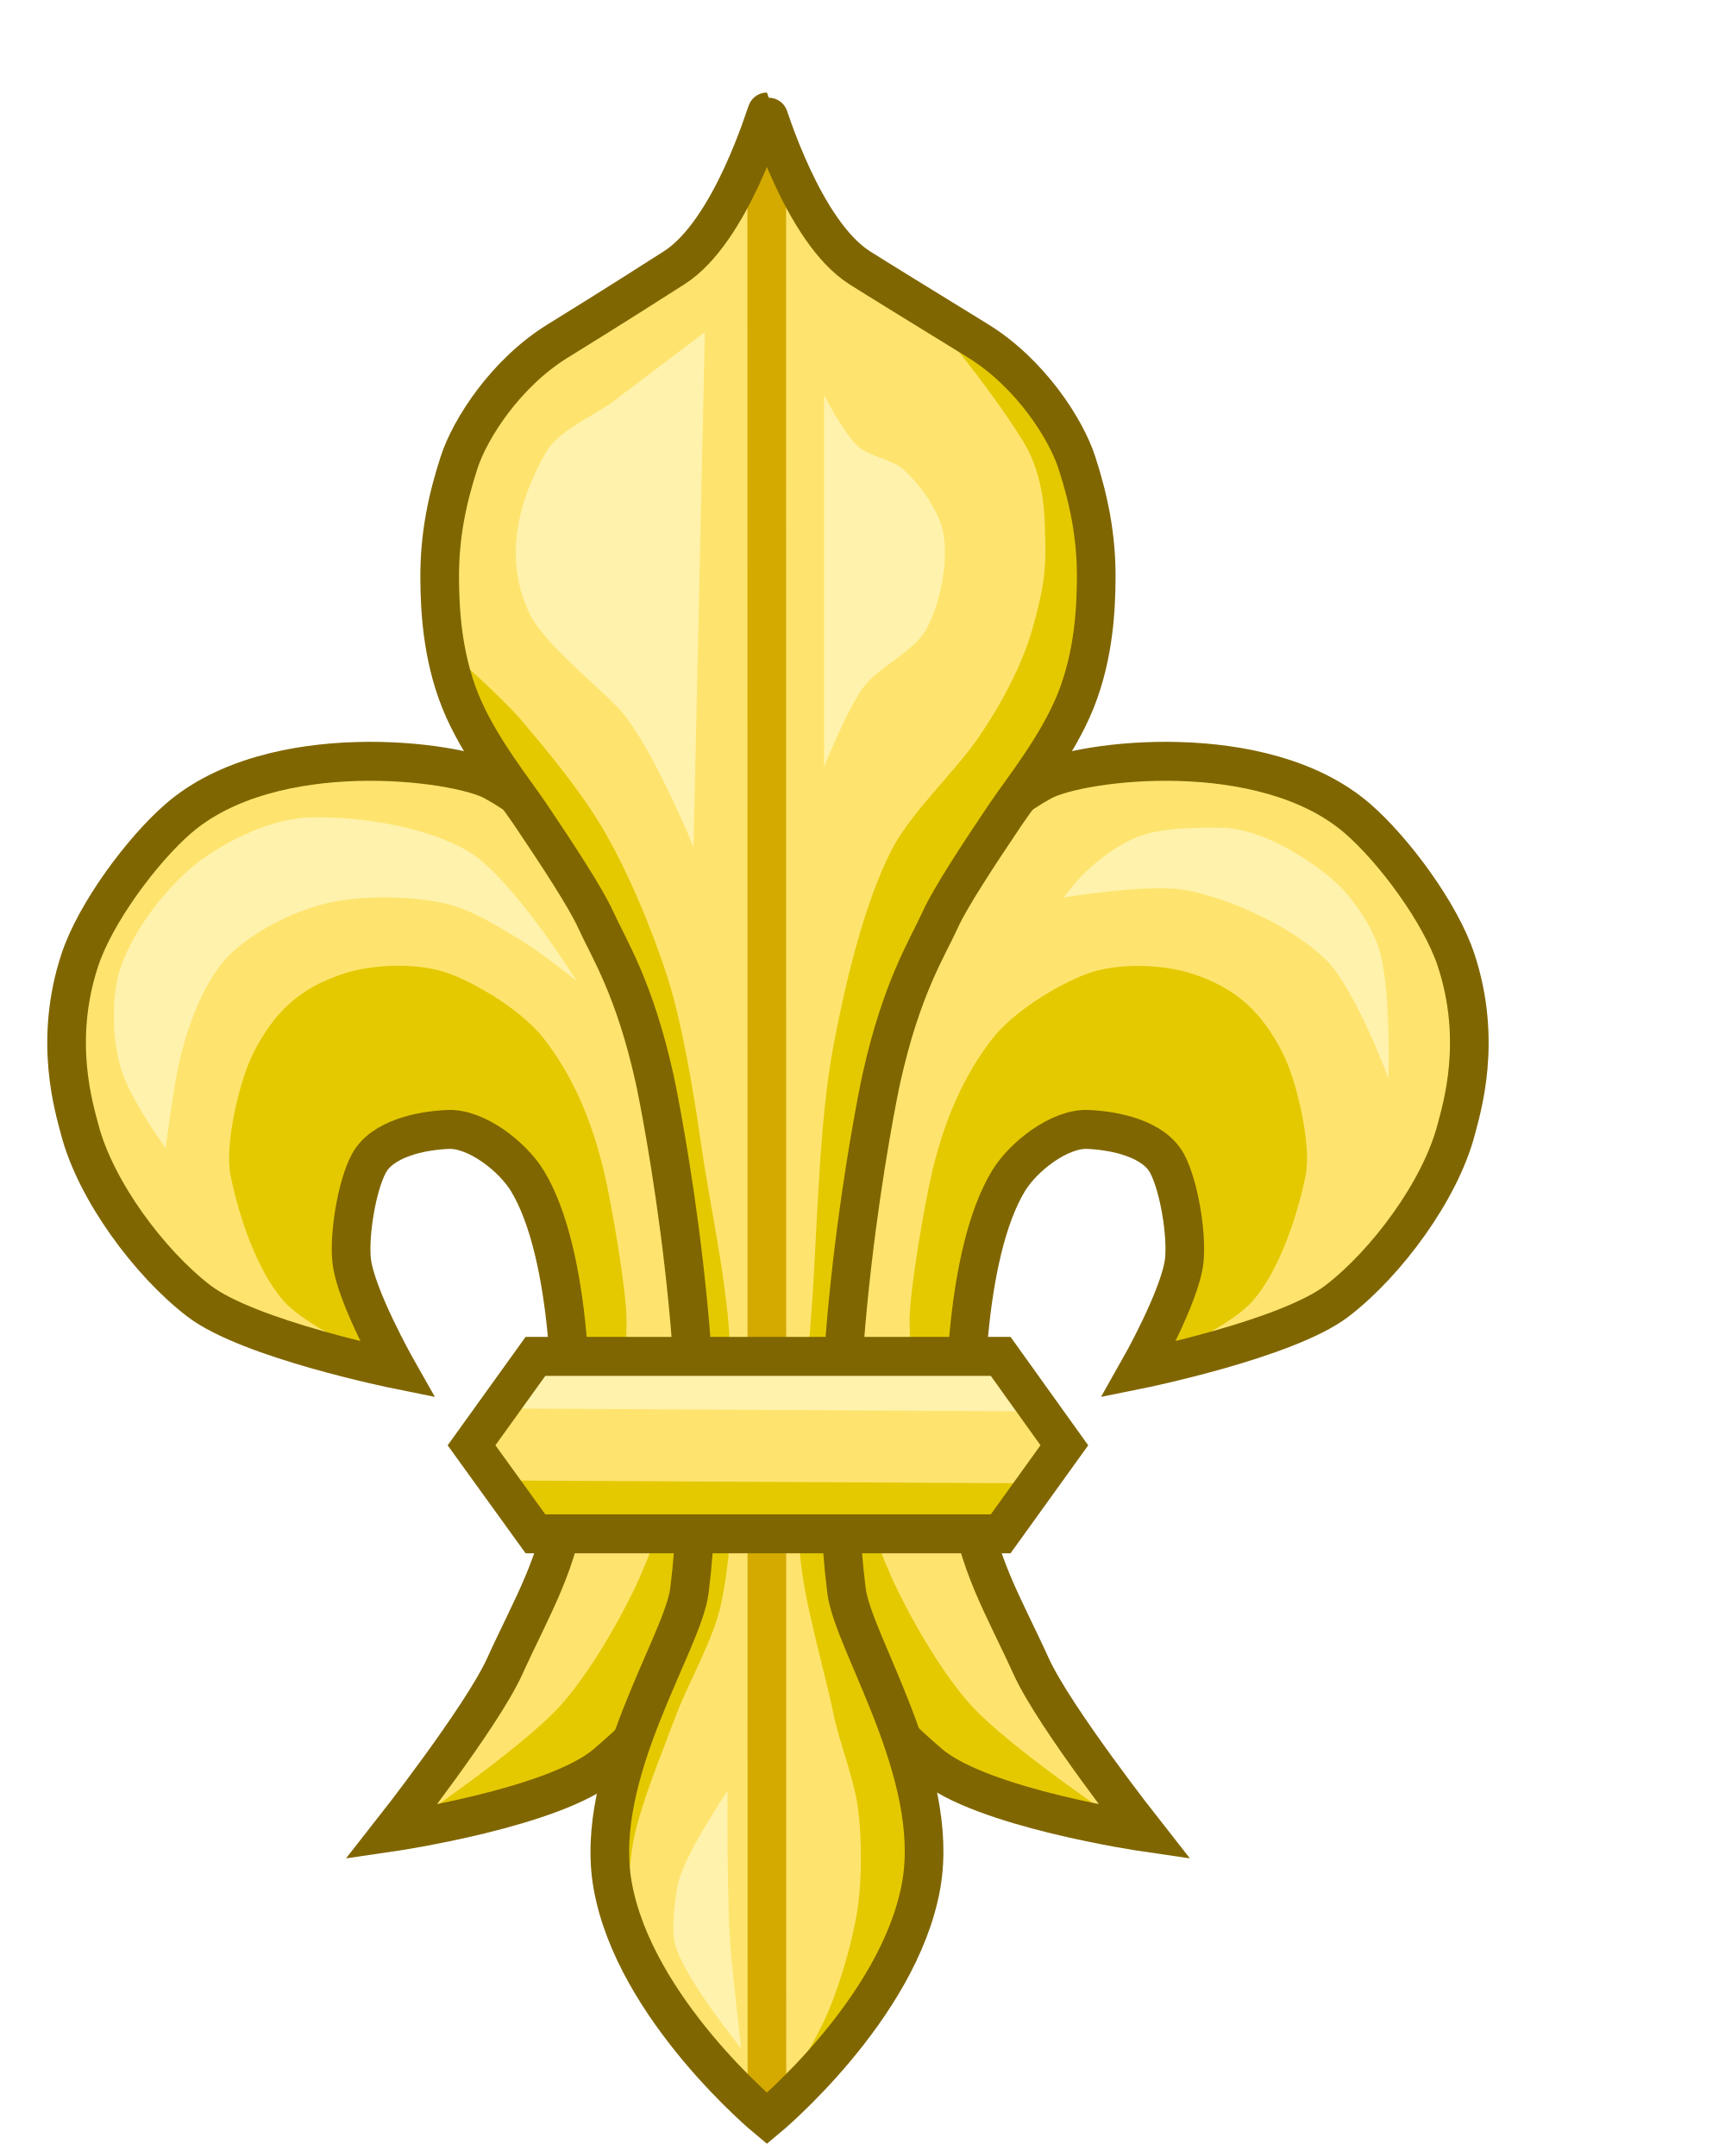
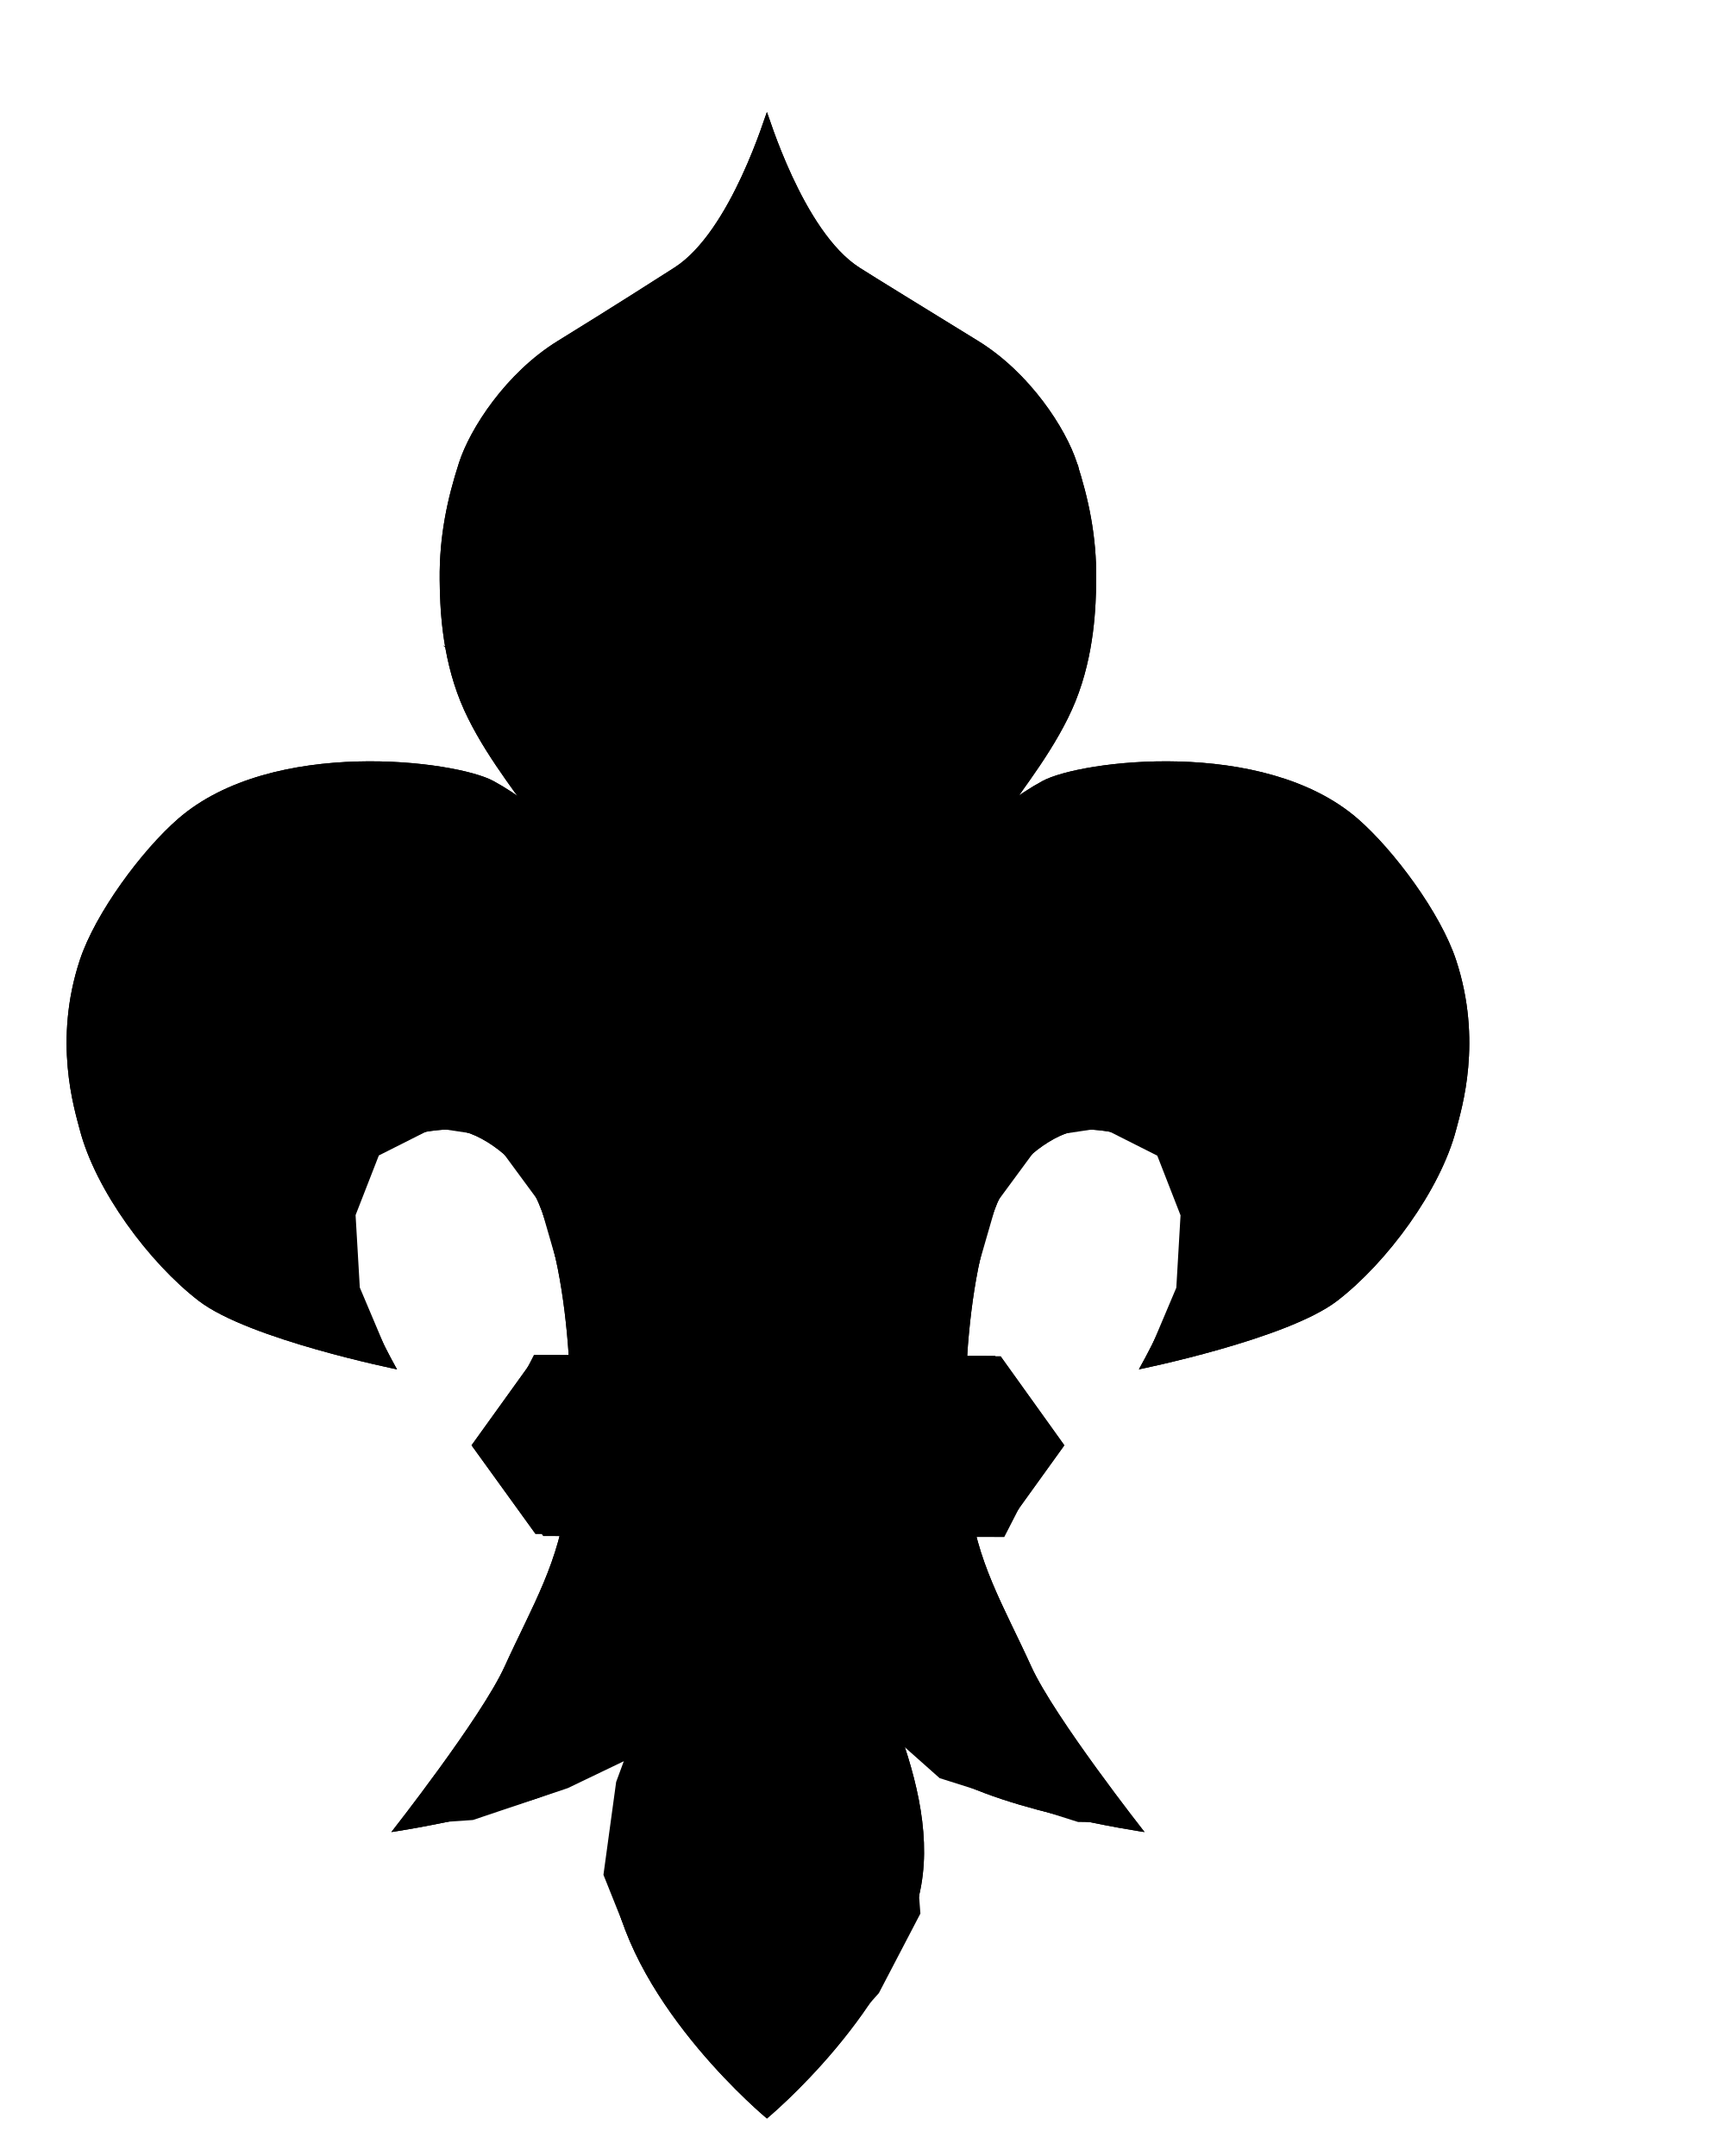
<svg xmlns="http://www.w3.org/2000/svg" version="1.1" width="40" height="50">
  <g transform="scale(1.5) translate(-557,-152)">
    <g transform="matrix(0.3006587,0,0,0.3031219,151.8315,-44.43859)">
      <g transform="matrix(0.8790425,0,0,0.8790425,895.1559,203.1715)">
        <g transform="matrix(0.9025,0,0,0.9025,94.77526,354.6594)">
-           <path class="middle" d="m 502.046,263.915 c 0.574,-5.396 0.268,-15.575 -2.571,-20.2 -0.959,-1.563 -3.31,-3.383 -5.142,-3.305 -1.806,0.076 -4.29,0.61 -5.142,2.204 -0.781,1.461 -1.288,4.598 -1.102,6.244 0.258,2.286 2.938,6.978 2.938,6.978 0,0 -9.604,-1.927 -12.854,-4.407 -3.216,-2.454 -6.688,-7.105 -7.713,-11.018 -0.352,-1.343 -1.725,-5.684 0.009,-10.893 1.006,-3.023 4.034,-7.069 6.376,-9.085 6.117,-5.265 17.996,-3.735 20.425,-2.426 3.213,1.731 7.128,5.412 8.447,8.814 1.024,2.641 3.152,10.437 3.673,13.222 1.062,5.683 1.37,7.827 1.836,13.589 0.32,3.955 1.203,7.506 0.367,11.385 -0.45,2.09 -1.012,6.886 -2.234,10.045 -1.228,3.175 -3.118,4.711 -4.744,6.115 -3.323,2.87 -13.956,4.407 -13.956,4.407 0,0 5.842,-7.37 7.345,-10.651 1.785,-3.896 3.587,-6.756 4.04,-11.018 z" style="fill:#fee46e;fill-opacity:1;fill-rule:evenodd;stroke:none" />
-           <path class="middle" d="m 528.088,263.915 c -0.574,-5.396 -0.268,-15.575 2.571,-20.2 0.959,-1.563 3.31,-3.383 5.142,-3.305 1.806,0.076 4.29,0.61 5.142,2.204 0.781,1.461 1.288,4.598 1.102,6.244 -0.258,2.286 -2.938,6.978 -2.938,6.978 0,0 9.604,-1.927 12.854,-4.407 3.216,-2.454 6.688,-7.105 7.713,-11.018 0.352,-1.343 1.725,-5.684 -0.009,-10.893 -1.006,-3.023 -4.034,-7.069 -6.376,-9.085 -6.117,-5.265 -17.996,-3.735 -20.425,-2.426 -3.213,1.731 -7.128,5.412 -8.447,8.814 -1.024,2.641 -3.152,10.437 -3.673,13.222 -1.062,5.683 -1.37,7.827 -1.836,13.589 -0.32,3.955 -1.203,7.506 -0.367,11.385 0.45,2.09 1.012,6.886 2.234,10.045 1.228,3.175 3.118,4.711 4.744,6.115 3.323,2.87 13.956,4.407 13.956,4.407 0,0 -5.842,-7.37 -7.345,-10.651 -1.785,-3.896 -3.587,-6.756 -4.04,-11.018 z" style="fill:#fee46e;fill-opacity:1;fill-rule:evenodd;stroke:none;display:inline" />
+           <path class="main" d="m 502.046,263.915 c 0.574,-5.396 0.268,-15.575 -2.571,-20.2 -0.959,-1.563 -3.31,-3.383 -5.142,-3.305 -1.806,0.076 -4.29,0.61 -5.142,2.204 -0.781,1.461 -1.288,4.598 -1.102,6.244 0.258,2.286 2.938,6.978 2.938,6.978 0,0 -9.604,-1.927 -12.854,-4.407 -3.216,-2.454 -6.688,-7.105 -7.713,-11.018 -0.352,-1.343 -1.725,-5.684 0.009,-10.893 1.006,-3.023 4.034,-7.069 6.376,-9.085 6.117,-5.265 17.996,-3.735 20.425,-2.426 3.213,1.731 7.128,5.412 8.447,8.814 1.024,2.641 3.152,10.437 3.673,13.222 1.062,5.683 1.37,7.827 1.836,13.589 0.32,3.955 1.203,7.506 0.367,11.385 -0.45,2.09 -1.012,6.886 -2.234,10.045 -1.228,3.175 -3.118,4.711 -4.744,6.115 -3.323,2.87 -13.956,4.407 -13.956,4.407 0,0 5.842,-7.37 7.345,-10.651 1.785,-3.896 3.587,-6.756 4.04,-11.018 z" />
+           <path class="main" d="m 528.088,263.915 c -0.574,-5.396 -0.268,-15.575 2.571,-20.2 0.959,-1.563 3.31,-3.383 5.142,-3.305 1.806,0.076 4.29,0.61 5.142,2.204 0.781,1.461 1.288,4.598 1.102,6.244 -0.258,2.286 -2.938,6.978 -2.938,6.978 0,0 9.604,-1.927 12.854,-4.407 3.216,-2.454 6.688,-7.105 7.713,-11.018 0.352,-1.343 1.725,-5.684 -0.009,-10.893 -1.006,-3.023 -4.034,-7.069 -6.376,-9.085 -6.117,-5.265 -17.996,-3.735 -20.425,-2.426 -3.213,1.731 -7.128,5.412 -8.447,8.814 -1.024,2.641 -3.152,10.437 -3.673,13.222 -1.062,5.683 -1.37,7.827 -1.836,13.589 -0.32,3.955 -1.203,7.506 -0.367,11.385 0.45,2.09 1.012,6.886 2.234,10.045 1.228,3.175 3.118,4.711 4.744,6.115 3.323,2.87 13.956,4.407 13.956,4.407 0,0 -5.842,-7.37 -7.345,-10.651 -1.785,-3.896 -3.587,-6.756 -4.04,-11.018 z" style=";display:inline" />
        </g>
-         <path class="darkest" d="m 580.289,611.854 -2.528,-0.04 -8.097,-2.545 -9.717,-8.56 -7.172,6.825 -4.858,2.314 -5.552,1.851 -3.686,0.251 c 0,0 6.527,-4.393 8.78,-6.864 1.611,-1.767 3.254,-4.559 4.31,-6.704 1.82,-3.696 4.629,-12.93 4.727,-12.993 l 2.069,-0.31 3.991,0.319 c 0,0 2.809,9.234 4.629,12.93 1.056,2.145 2.699,4.937 4.31,6.704 2.253,2.47 8.796,6.824 8.796,6.824 z" style="fill:#e4c900;fill-opacity:1;fill-rule:evenodd;stroke:none" />
-         <path class="darkest" d="m 581.586,585.325 c 0,0 4.929,-2.079 6.398,-3.751 1.566,-1.782 2.616,-4.956 3.089,-7.281 0.356,-1.751 -0.513,-5.467 -1.324,-7.06 -1.226,-2.407 -2.727,-3.798 -5.295,-4.633 -1.762,-0.573 -4.441,-0.646 -6.177,0 -1.803,0.671 -4.327,2.238 -5.516,3.751 -1.793,2.281 -2.849,4.902 -3.53,7.722 -0.419,1.737 -1.361,7.038 -1.324,8.825 0.033,1.59 0.221,6.619 0.221,6.619 l 3.309,5.516 0.082,-0.251 -0.247,-9.147 0,-3.832 1.73,-5.933 2.843,-3.832 3.337,-0.494 3.214,1.607 1.36,3.461 -0.247,4.202 -1.923,4.511 z" style="fill:#e4c900;fill-opacity:1;fill-rule:evenodd;stroke:none" />
-         <path class="darkest" d="m 537.673,585.314 c 0,0 -4.929,-2.079 -6.398,-3.751 -1.566,-1.782 -2.616,-4.956 -3.089,-7.281 -0.356,-1.751 0.513,-5.467 1.324,-7.06 1.226,-2.407 2.727,-3.798 5.295,-4.633 1.762,-0.573 4.441,-0.646 6.177,0 1.803,0.671 4.327,2.238 5.516,3.751 1.793,2.281 2.849,4.902 3.53,7.722 0.419,1.737 1.361,7.038 1.324,8.825 -0.033,1.59 -0.221,6.619 -0.221,6.619 l -3.309,5.516 -0.082,-0.251 0.247,-9.147 0,-3.832 -1.73,-5.933 -2.843,-3.832 -3.337,-0.494 -3.214,1.607 -1.36,3.461 0.247,4.202 1.923,4.511 z" style="fill:#e4c900;fill-opacity:1;fill-rule:evenodd;stroke:none;display:inline" />
+         <path class="lowlight" d="m 580.289,611.854 -2.528,-0.04 -8.097,-2.545 -9.717,-8.56 -7.172,6.825 -4.858,2.314 -5.552,1.851 -3.686,0.251 c 0,0 6.527,-4.393 8.78,-6.864 1.611,-1.767 3.254,-4.559 4.31,-6.704 1.82,-3.696 4.629,-12.93 4.727,-12.993 l 2.069,-0.31 3.991,0.319 c 0,0 2.809,9.234 4.629,12.93 1.056,2.145 2.699,4.937 4.31,6.704 2.253,2.47 8.796,6.824 8.796,6.824 z" />
+         <path class="lowlight" d="m 581.586,585.325 c 0,0 4.929,-2.079 6.398,-3.751 1.566,-1.782 2.616,-4.956 3.089,-7.281 0.356,-1.751 -0.513,-5.467 -1.324,-7.06 -1.226,-2.407 -2.727,-3.798 -5.295,-4.633 -1.762,-0.573 -4.441,-0.646 -6.177,0 -1.803,0.671 -4.327,2.238 -5.516,3.751 -1.793,2.281 -2.849,4.902 -3.53,7.722 -0.419,1.737 -1.361,7.038 -1.324,8.825 0.033,1.59 0.221,6.619 0.221,6.619 l 3.309,5.516 0.082,-0.251 -0.247,-9.147 0,-3.832 1.73,-5.933 2.843,-3.832 3.337,-0.494 3.214,1.607 1.36,3.461 -0.247,4.202 -1.923,4.511 z" />
+         <path class="lowlight" d="m 537.673,585.314 c 0,0 -4.929,-2.079 -6.398,-3.751 -1.566,-1.782 -2.616,-4.956 -3.089,-7.281 -0.356,-1.751 0.513,-5.467 1.324,-7.06 1.226,-2.407 2.727,-3.798 5.295,-4.633 1.762,-0.573 4.441,-0.646 6.177,0 1.803,0.671 4.327,2.238 5.516,3.751 1.793,2.281 2.849,4.902 3.53,7.722 0.419,1.737 1.361,7.038 1.324,8.825 -0.033,1.59 -0.221,6.619 -0.221,6.619 l -3.309,5.516 -0.082,-0.251 0.247,-9.147 0,-3.832 -1.73,-5.933 -2.843,-3.832 -3.337,-0.494 -3.214,1.607 -1.36,3.461 0.247,4.202 1.923,4.511 z" style=";display:inline" />
        <g transform="matrix(0.9025,0,0,0.9025,94.77526,354.6594)">
-           <path class="outline" d="m 502.046,263.915 c 0.574,-5.396 0.268,-15.575 -2.571,-20.2 -0.959,-1.563 -3.31,-3.383 -5.142,-3.305 -1.806,0.076 -4.29,0.61 -5.142,2.204 -0.781,1.461 -1.288,4.598 -1.102,6.244 0.258,2.286 2.938,6.978 2.938,6.978 0,0 -9.604,-1.927 -12.854,-4.407 -3.216,-2.454 -6.688,-7.105 -7.713,-11.018 -0.352,-1.343 -1.725,-5.684 0.009,-10.893 1.006,-3.023 4.034,-7.069 6.376,-9.085 6.117,-5.265 17.996,-3.735 20.425,-2.426 3.213,1.731 7.128,5.412 8.447,8.814 1.024,2.641 3.152,10.437 3.673,13.222 1.062,5.683 1.37,7.827 1.836,13.589 0.32,3.955 1.203,7.506 0.367,11.385 -0.45,2.09 -1.012,6.886 -2.234,10.045 -1.228,3.175 -3.118,4.711 -4.744,6.115 -3.323,2.87 -13.956,4.407 -13.956,4.407 0,0 5.842,-7.37 7.345,-10.651 1.785,-3.896 3.587,-6.756 4.04,-11.018 z" style="fill:none;stroke:#806600;stroke-width:2.505;stroke-linecap:butt;stroke-linejoin:miter;stroke-miterlimit:4;stroke-opacity:1;stroke-dasharray:none" />
-           <path class="outline" d="m 528.088,263.915 c -0.574,-5.396 -0.268,-15.575 2.571,-20.2 0.959,-1.563 3.31,-3.383 5.142,-3.305 1.806,0.076 4.29,0.61 5.142,2.204 0.781,1.461 1.288,4.598 1.102,6.244 -0.258,2.286 -2.938,6.978 -2.938,6.978 0,0 9.604,-1.927 12.854,-4.407 3.216,-2.454 6.688,-7.105 7.713,-11.018 0.352,-1.343 1.725,-5.684 -0.009,-10.893 -1.006,-3.023 -4.034,-7.069 -6.376,-9.085 -6.117,-5.265 -17.996,-3.735 -20.425,-2.426 -3.213,1.731 -7.128,5.412 -8.447,8.814 -1.024,2.641 -3.152,10.437 -3.673,13.222 -1.062,5.683 -1.37,7.827 -1.836,13.589 -0.32,3.955 -1.203,7.506 -0.367,11.385 0.45,2.09 1.012,6.886 2.234,10.045 1.228,3.175 3.118,4.711 4.744,6.115 3.323,2.87 13.956,4.407 13.956,4.407 0,0 -5.842,-7.37 -7.345,-10.651 -1.785,-3.896 -3.587,-6.756 -4.04,-11.018 z" style="fill:none;stroke:#806600;stroke-width:2.505;stroke-linecap:butt;stroke-linejoin:miter;stroke-miterlimit:4;stroke-opacity:1;stroke-dasharray:none;display:inline" />
+           <path class="outline" d="m 502.046,263.915 c 0.574,-5.396 0.268,-15.575 -2.571,-20.2 -0.959,-1.563 -3.31,-3.383 -5.142,-3.305 -1.806,0.076 -4.29,0.61 -5.142,2.204 -0.781,1.461 -1.288,4.598 -1.102,6.244 0.258,2.286 2.938,6.978 2.938,6.978 0,0 -9.604,-1.927 -12.854,-4.407 -3.216,-2.454 -6.688,-7.105 -7.713,-11.018 -0.352,-1.343 -1.725,-5.684 0.009,-10.893 1.006,-3.023 4.034,-7.069 6.376,-9.085 6.117,-5.265 17.996,-3.735 20.425,-2.426 3.213,1.731 7.128,5.412 8.447,8.814 1.024,2.641 3.152,10.437 3.673,13.222 1.062,5.683 1.37,7.827 1.836,13.589 0.32,3.955 1.203,7.506 0.367,11.385 -0.45,2.09 -1.012,6.886 -2.234,10.045 -1.228,3.175 -3.118,4.711 -4.744,6.115 -3.323,2.87 -13.956,4.407 -13.956,4.407 0,0 5.842,-7.37 7.345,-10.651 1.785,-3.896 3.587,-6.756 4.04,-11.018 z" style="stroke-width:2.505;" />
+           <path class="outline" d="m 528.088,263.915 c -0.574,-5.396 -0.268,-15.575 2.571,-20.2 0.959,-1.563 3.31,-3.383 5.142,-3.305 1.806,0.076 4.29,0.61 5.142,2.204 0.781,1.461 1.288,4.598 1.102,6.244 -0.258,2.286 -2.938,6.978 -2.938,6.978 0,0 9.604,-1.927 12.854,-4.407 3.216,-2.454 6.688,-7.105 7.713,-11.018 0.352,-1.343 1.725,-5.684 -0.009,-10.893 -1.006,-3.023 -4.034,-7.069 -6.376,-9.085 -6.117,-5.265 -17.996,-3.735 -20.425,-2.426 -3.213,1.731 -7.128,5.412 -8.447,8.814 -1.024,2.641 -3.152,10.437 -3.673,13.222 -1.062,5.683 -1.37,7.827 -1.836,13.589 -0.32,3.955 -1.203,7.506 -0.367,11.385 0.45,2.09 1.012,6.886 2.234,10.045 1.228,3.175 3.118,4.711 4.744,6.115 3.323,2.87 13.956,4.407 13.956,4.407 0,0 -5.842,-7.37 -7.345,-10.651 -1.785,-3.896 -3.587,-6.756 -4.04,-11.018 z" style="stroke-width:2.505;;display:inline" />
        </g>
-         <path class="lightest" d="m 524.394,572.718 c 0,0 0.429,-3.397 0.808,-5.051 0.466,-2.035 1.493,-4.852 3.031,-6.264 1.625,-1.492 4.088,-2.664 6.264,-3.031 1.914,-0.323 4.584,-0.273 6.466,0.202 1.446,0.365 3.173,1.446 4.445,2.223 0.962,0.588 3.031,2.223 3.031,2.223 0,0 -3.76,-5.962 -6.264,-7.476 -2.442,-1.476 -6.442,-2.095 -9.295,-2.021 -2.073,0.054 -4.335,1.074 -6.062,2.223 -2.05,1.363 -4.25,4.138 -5.051,6.466 -0.572,1.662 -0.502,4.175 0,5.86 0.538,1.805 2.627,4.647 2.627,4.647 z" style="fill:#fff2ac;fill-opacity:1;fill-rule:evenodd;stroke:none" />
-         <path class="lightest" d="m 576.929,558.17 c 0,0 5.134,-0.847 7.274,-0.404 2.655,0.549 6.143,2.147 8.082,4.041 1.668,1.63 3.637,6.87 3.637,6.87 0,0 0.163,-5.499 -0.606,-7.678 -0.465,-1.316 -1.564,-2.935 -2.627,-3.839 -1.632,-1.388 -4.324,-3.001 -6.466,-3.031 -1.125,-0.016 -3.7,-0.073 -5.225,0.625 -2.597,1.189 -4.07,3.416 -4.07,3.416 z" style="fill:#fff2ac;fill-opacity:1;fill-rule:evenodd;stroke:none" />
+         <path class="highlight" d="m 524.394,572.718 c 0,0 0.429,-3.397 0.808,-5.051 0.466,-2.035 1.493,-4.852 3.031,-6.264 1.625,-1.492 4.088,-2.664 6.264,-3.031 1.914,-0.323 4.584,-0.273 6.466,0.202 1.446,0.365 3.173,1.446 4.445,2.223 0.962,0.588 3.031,2.223 3.031,2.223 0,0 -3.76,-5.962 -6.264,-7.476 -2.442,-1.476 -6.442,-2.095 -9.295,-2.021 -2.073,0.054 -4.335,1.074 -6.062,2.223 -2.05,1.363 -4.25,4.138 -5.051,6.466 -0.572,1.662 -0.502,4.175 0,5.86 0.538,1.805 2.627,4.647 2.627,4.647 z" />
+         <path class="highlight" d="m 576.929,558.17 c 0,0 5.134,-0.847 7.274,-0.404 2.655,0.549 6.143,2.147 8.082,4.041 1.668,1.63 3.637,6.87 3.637,6.87 0,0 0.163,-5.499 -0.606,-7.678 -0.465,-1.316 -1.564,-2.935 -2.627,-3.839 -1.632,-1.388 -4.324,-3.001 -6.466,-3.031 -1.125,-0.016 -3.7,-0.073 -5.225,0.625 -2.597,1.189 -4.07,3.416 -4.07,3.416 z" />
        <g transform="matrix(0.9025,0,0,0.9025,99.28775,-141.7156)">
-           <path class="middle" d="m 510,854 c 0,0 8.581,-7.038 10,-15 1.277,-7.162 -4.41,-15.552 -4.841,-18.925 -1.724,-13.492 1.929,-31.467 2.259,-32.936 1.308,-5.836 2.954,-8.333 3.83,-10.244 0.631,-1.376 2.433,-4.111 4.236,-6.763 1.034,-1.522 3.338,-4.355 4.511,-7.237 1.244,-3.054 1.329,-6.163 1.347,-7.823 0.031,-2.826 -0.503,-5.231 -1.253,-7.532 -0.713,-2.188 -3.037,-5.768 -6.404,-7.826 -3.63,-2.218 -6.565,-4.002 -7.682,-4.708 C 512.314,732.673 510.044,725 510,725 c -0.043,0 -2.314,7.673 -6.003,10.006 -1.117,0.706 -3.918,2.49 -7.548,4.708 -3.367,2.058 -5.691,5.638 -6.404,7.826 -0.75,2.301 -1.284,4.706 -1.253,7.532 0.018,1.66 0.103,4.769 1.347,7.823 1.173,2.882 3.477,5.715 4.511,7.237 1.802,2.652 3.605,5.388 4.236,6.763 0.876,1.911 2.522,4.408 3.83,10.244 0.329,1.469 3.982,19.444 2.259,32.936 C 504.544,823.448 498.723,831.838 500,839 c 1.419,7.962 10,15 10,15 z" style="fill:#fee46e;fill-opacity:1;fill-rule:evenodd;stroke:none;display:inline" />
-           <path class="middle" d="M 510,854 509.989,726.045" style="fill:none;stroke:#d4aa00;stroke-width:2.505;stroke-linecap:butt;stroke-linejoin:miter;stroke-miterlimit:4;stroke-opacity:1;stroke-dasharray:none" />
+           <path class="main" d="m 510,854 c 0,0 8.581,-7.038 10,-15 1.277,-7.162 -4.41,-15.552 -4.841,-18.925 -1.724,-13.492 1.929,-31.467 2.259,-32.936 1.308,-5.836 2.954,-8.333 3.83,-10.244 0.631,-1.376 2.433,-4.111 4.236,-6.763 1.034,-1.522 3.338,-4.355 4.511,-7.237 1.244,-3.054 1.329,-6.163 1.347,-7.823 0.031,-2.826 -0.503,-5.231 -1.253,-7.532 -0.713,-2.188 -3.037,-5.768 -6.404,-7.826 -3.63,-2.218 -6.565,-4.002 -7.682,-4.708 C 512.314,732.673 510.044,725 510,725 c -0.043,0 -2.314,7.673 -6.003,10.006 -1.117,0.706 -3.918,2.49 -7.548,4.708 -3.367,2.058 -5.691,5.638 -6.404,7.826 -0.75,2.301 -1.284,4.706 -1.253,7.532 0.018,1.66 0.103,4.769 1.347,7.823 1.173,2.882 3.477,5.715 4.511,7.237 1.802,2.652 3.605,5.388 4.236,6.763 0.876,1.911 2.522,4.408 3.83,10.244 0.329,1.469 3.982,19.444 2.259,32.936 C 504.544,823.448 498.723,831.838 500,839 c 1.419,7.962 10,15 10,15 z" style=";display:inline" />
+           <path class="main" d="M 510,854 509.989,726.045" style="stroke-width:2.505;" />
        </g>
-         <path class="darkest" d="m 559.798,628.784 6.314,-7.043 2.428,-4.614 -0.486,-6.314 -1.7,-6.557 -2.671,-5.828 0,-9.471 0.971,-9.471 1.214,-10.442 2.671,-8.257 4.371,-6.071 3.643,-6.314 1.457,-3.4 0.729,-6.071 -0.971,-5.828 -3.075,-4.927 -5.911,-4.058 c 0,0 3.502,3.937 5.799,7.639 1.233,1.988 1.218,4.427 1.244,4.989 0.109,2.402 -0.074,3.515 -0.729,5.828 -0.606,2.14 -1.89,4.486 -3.157,6.314 -1.42,2.048 -3.959,4.341 -5.1,6.557 -1.635,3.177 -2.738,7.903 -3.4,11.414 -0.813,4.31 -0.924,10.194 -1.214,14.571 -0.294,4.44 -1.08,10.378 -0.729,14.814 0.224,2.82 1.444,6.775 1.943,9.228 0.345,1.697 1.237,3.868 1.457,5.585 0.213,1.662 0.228,3.925 0,5.585 -0.257,1.874 -0.978,4.323 -1.7,6.071 -0.797,1.929 -3.4,6.071 -3.4,6.071 z" style="fill:#e4c900;fill-opacity:1;fill-rule:evenodd;stroke:none" />
-         <path class="darkest" d="m 551.298,618.099 c 0,0 0.148,-3.769 0.486,-5.343 0.469,-2.185 1.642,-4.951 2.428,-7.043 0.747,-1.988 2.23,-4.479 2.671,-6.557 0.968,-4.563 0.758,-10.885 0.486,-15.542 -0.202,-3.456 -1.213,-7.986 -1.7,-11.414 -0.383,-2.693 -1.098,-6.885 -1.943,-9.471 -0.901,-2.758 -2.377,-6.279 -3.886,-8.757 -1.282,-2.106 -3.018,-4.178 -4.614,-6.057 -1.235,-1.453 -4.614,-4.371 -4.614,-4.371 l 0.47,0.177 0.557,2.601 2.23,3.716 2.23,4.087 3.716,5.76 2.415,6.131 1.301,6.503 1.115,8.918 0.557,8.918 0,8.361 -2.044,4.273 -2.415,6.503 -0.743,5.388 1.298,3.218 z" style="fill:#e4c900;fill-opacity:1;fill-rule:evenodd;stroke:none" />
-         <path class="outline" d="m 559.563,629.019 c 0,0 7.744,-6.352 9.025,-13.537 1.152,-6.464 -3.98,-14.035 -4.369,-17.08 -1.556,-12.177 1.741,-28.399 2.038,-29.724 1.18,-5.267 2.666,-7.521 3.457,-9.245 0.569,-1.242 2.196,-3.71 3.823,-6.104 0.933,-1.373 3.012,-3.93 4.071,-6.531 1.122,-2.757 1.199,-5.562 1.216,-7.06 0.028,-2.551 -0.454,-4.721 -1.131,-6.798 -0.644,-1.974 -2.741,-5.205 -5.779,-7.063 -3.276,-2.002 -5.925,-3.612 -6.933,-4.249 -3.329,-2.106 -5.378,-9.031 -5.418,-9.031 -0.039,0 -2.088,6.925 -5.418,9.031 -1.008,0.637 -3.536,2.247 -6.812,4.249 -3.039,1.857 -5.136,5.088 -5.779,7.063 -0.677,2.077 -1.159,4.247 -1.131,6.798 0.016,1.498 0.093,4.304 1.216,7.06 1.059,2.601 3.138,5.158 4.071,6.531 1.627,2.393 3.253,4.862 3.823,6.104 0.791,1.725 2.276,3.978 3.457,9.245 0.297,1.326 3.594,17.548 2.038,29.724 -0.389,3.045 -5.642,10.616 -4.49,17.08 1.281,7.186 9.025,13.537 9.025,13.537 z" style="fill:none;stroke:#806600;stroke-width:2.261;stroke-linecap:butt;stroke-linejoin:miter;stroke-miterlimit:4;stroke-opacity:1;stroke-dasharray:none;display:inline" />
-         <path class="lightest" d="m 555.269,555.236 0.664,-29.869 c 0,0 -3.717,2.788 -5.31,3.983 -1.195,0.896 -3.238,1.693 -3.983,2.987 -1.7,2.954 -2.447,6.208 -0.996,9.293 0.858,1.824 3.941,4.162 5.31,5.642 1.845,1.995 4.314,7.965 4.314,7.965 z" style="fill:#fff2ac;fill-opacity:1;fill-rule:evenodd;stroke:none" />
-         <path class="lightest" d="m 562.903,550.59 0,-21.572 c 0,0 1.184,2.274 1.991,2.987 0.668,0.589 1.994,0.731 2.655,1.328 0.964,0.869 2.07,2.377 2.323,3.651 0.335,1.686 -0.166,4.137 -0.996,5.642 -0.715,1.296 -2.757,2.139 -3.651,3.319 -0.941,1.242 -2.323,4.646 -2.323,4.646 z" style="fill:#fff2ac;fill-opacity:1;fill-rule:evenodd;stroke:none" />
-         <path class="lightest" d="m 557.475,619.621 c -0.277,-2.876 -0.214,-9.625 -0.214,-9.625 0,0 -2.454,3.63 -2.865,5.272 -0.217,0.869 -0.435,2.749 -0.21,3.617 0.514,1.985 3.865,6.058 3.865,6.058 0,0 -0.448,-4 -0.576,-5.322 z" style="fill:#fff2ac;fill-opacity:1;fill-rule:evenodd;stroke:none" />
+         <path class="lowlight" d="m 559.798,628.784 6.314,-7.043 2.428,-4.614 -0.486,-6.314 -1.7,-6.557 -2.671,-5.828 0,-9.471 0.971,-9.471 1.214,-10.442 2.671,-8.257 4.371,-6.071 3.643,-6.314 1.457,-3.4 0.729,-6.071 -0.971,-5.828 -3.075,-4.927 -5.911,-4.058 c 0,0 3.502,3.937 5.799,7.639 1.233,1.988 1.218,4.427 1.244,4.989 0.109,2.402 -0.074,3.515 -0.729,5.828 -0.606,2.14 -1.89,4.486 -3.157,6.314 -1.42,2.048 -3.959,4.341 -5.1,6.557 -1.635,3.177 -2.738,7.903 -3.4,11.414 -0.813,4.31 -0.924,10.194 -1.214,14.571 -0.294,4.44 -1.08,10.378 -0.729,14.814 0.224,2.82 1.444,6.775 1.943,9.228 0.345,1.697 1.237,3.868 1.457,5.585 0.213,1.662 0.228,3.925 0,5.585 -0.257,1.874 -0.978,4.323 -1.7,6.071 -0.797,1.929 -3.4,6.071 -3.4,6.071 z" />
+         <path class="lowlight" d="m 551.298,618.099 c 0,0 0.148,-3.769 0.486,-5.343 0.469,-2.185 1.642,-4.951 2.428,-7.043 0.747,-1.988 2.23,-4.479 2.671,-6.557 0.968,-4.563 0.758,-10.885 0.486,-15.542 -0.202,-3.456 -1.213,-7.986 -1.7,-11.414 -0.383,-2.693 -1.098,-6.885 -1.943,-9.471 -0.901,-2.758 -2.377,-6.279 -3.886,-8.757 -1.282,-2.106 -3.018,-4.178 -4.614,-6.057 -1.235,-1.453 -4.614,-4.371 -4.614,-4.371 l 0.47,0.177 0.557,2.601 2.23,3.716 2.23,4.087 3.716,5.76 2.415,6.131 1.301,6.503 1.115,8.918 0.557,8.918 0,8.361 -2.044,4.273 -2.415,6.503 -0.743,5.388 1.298,3.218 z" />
+         <path class="outline" d="m 559.563,629.019 c 0,0 7.744,-6.352 9.025,-13.537 1.152,-6.464 -3.98,-14.035 -4.369,-17.08 -1.556,-12.177 1.741,-28.399 2.038,-29.724 1.18,-5.267 2.666,-7.521 3.457,-9.245 0.569,-1.242 2.196,-3.71 3.823,-6.104 0.933,-1.373 3.012,-3.93 4.071,-6.531 1.122,-2.757 1.199,-5.562 1.216,-7.06 0.028,-2.551 -0.454,-4.721 -1.131,-6.798 -0.644,-1.974 -2.741,-5.205 -5.779,-7.063 -3.276,-2.002 -5.925,-3.612 -6.933,-4.249 -3.329,-2.106 -5.378,-9.031 -5.418,-9.031 -0.039,0 -2.088,6.925 -5.418,9.031 -1.008,0.637 -3.536,2.247 -6.812,4.249 -3.039,1.857 -5.136,5.088 -5.779,7.063 -0.677,2.077 -1.159,4.247 -1.131,6.798 0.016,1.498 0.093,4.304 1.216,7.06 1.059,2.601 3.138,5.158 4.071,6.531 1.627,2.393 3.253,4.862 3.823,6.104 0.791,1.725 2.276,3.978 3.457,9.245 0.297,1.326 3.594,17.548 2.038,29.724 -0.389,3.045 -5.642,10.616 -4.49,17.08 1.281,7.186 9.025,13.537 9.025,13.537 z" style="stroke-width:2.261;;display:inline" />
+         <path class="highlight" d="m 555.269,555.236 0.664,-29.869 c 0,0 -3.717,2.788 -5.31,3.983 -1.195,0.896 -3.238,1.693 -3.983,2.987 -1.7,2.954 -2.447,6.208 -0.996,9.293 0.858,1.824 3.941,4.162 5.31,5.642 1.845,1.995 4.314,7.965 4.314,7.965 z" />
+         <path class="highlight" d="m 562.903,550.59 0,-21.572 c 0,0 1.184,2.274 1.991,2.987 0.668,0.589 1.994,0.731 2.655,1.328 0.964,0.869 2.07,2.377 2.323,3.651 0.335,1.686 -0.166,4.137 -0.996,5.642 -0.715,1.296 -2.757,2.139 -3.651,3.319 -0.941,1.242 -2.323,4.646 -2.323,4.646 z" />
+         <path class="highlight" d="m 557.475,619.621 c -0.277,-2.876 -0.214,-9.625 -0.214,-9.625 0,0 -2.454,3.63 -2.865,5.272 -0.217,0.869 -0.435,2.749 -0.21,3.617 0.514,1.985 3.865,6.058 3.865,6.058 0,0 -0.448,-4 -0.576,-5.322 z" />
        <g transform="matrix(0.9025,0,0,0.9025,113.2029,-150.4143)">
-           <path class="middle" d="m 513.859,820.357 -4.128,-5.718 -30.15,0 -4.143,5.718 4.143,5.692 30.15,0 4.128,-5.692 z" style="fill:#fee46e;fill-opacity:1;fill-rule:evenodd;stroke:none;display:inline" />
-           <path class="lighest" d="m 477.697,817.991 34.196,0.185 -2.526,-3.574 -29.883,-0.062 -1.787,3.45 z" style="fill:#fff2ac;fill-opacity:1;fill-rule:evenodd;stroke:none" />
-           <path class="darkest" d="m 511.751,822.802 -34.196,-0.185 2.526,3.574 29.883,0.062 1.787,-3.45 z" style="fill:#e4c900;fill-opacity:1;fill-rule:evenodd;stroke:none;display:inline" />
-           <path class="outline" d="m 1104.22,376.983 -4.128,-5.718 -30.15,0 -4.143,5.718 4.143,5.692 30.15,0 4.128,-5.692 z" transform="translate(-590.3614,443.3735)" style="fill:none;stroke:#806600;stroke-width:2.505;stroke-linecap:butt;stroke-linejoin:miter;stroke-miterlimit:4;stroke-opacity:1;stroke-dasharray:none;display:inline" />
+           <path class="main" d="m 513.859,820.357 -4.128,-5.718 -30.15,0 -4.143,5.718 4.143,5.692 30.15,0 4.128,-5.692 z" style=";display:inline" />
+           <path class="lighest" d="m 477.697,817.991 34.196,0.185 -2.526,-3.574 -29.883,-0.062 -1.787,3.45 z" />
+           <path class="lowlight" d="m 511.751,822.802 -34.196,-0.185 2.526,3.574 29.883,0.062 1.787,-3.45 z" style=";display:inline" />
+           <path class="outline" d="m 1104.22,376.983 -4.128,-5.718 -30.15,0 -4.143,5.718 4.143,5.692 30.15,0 4.128,-5.692 z" transform="translate(-590.3614,443.3735)" style="stroke-width:2.505;;display:inline" />
        </g>
      </g>
    </g>
  </g>
</svg>
